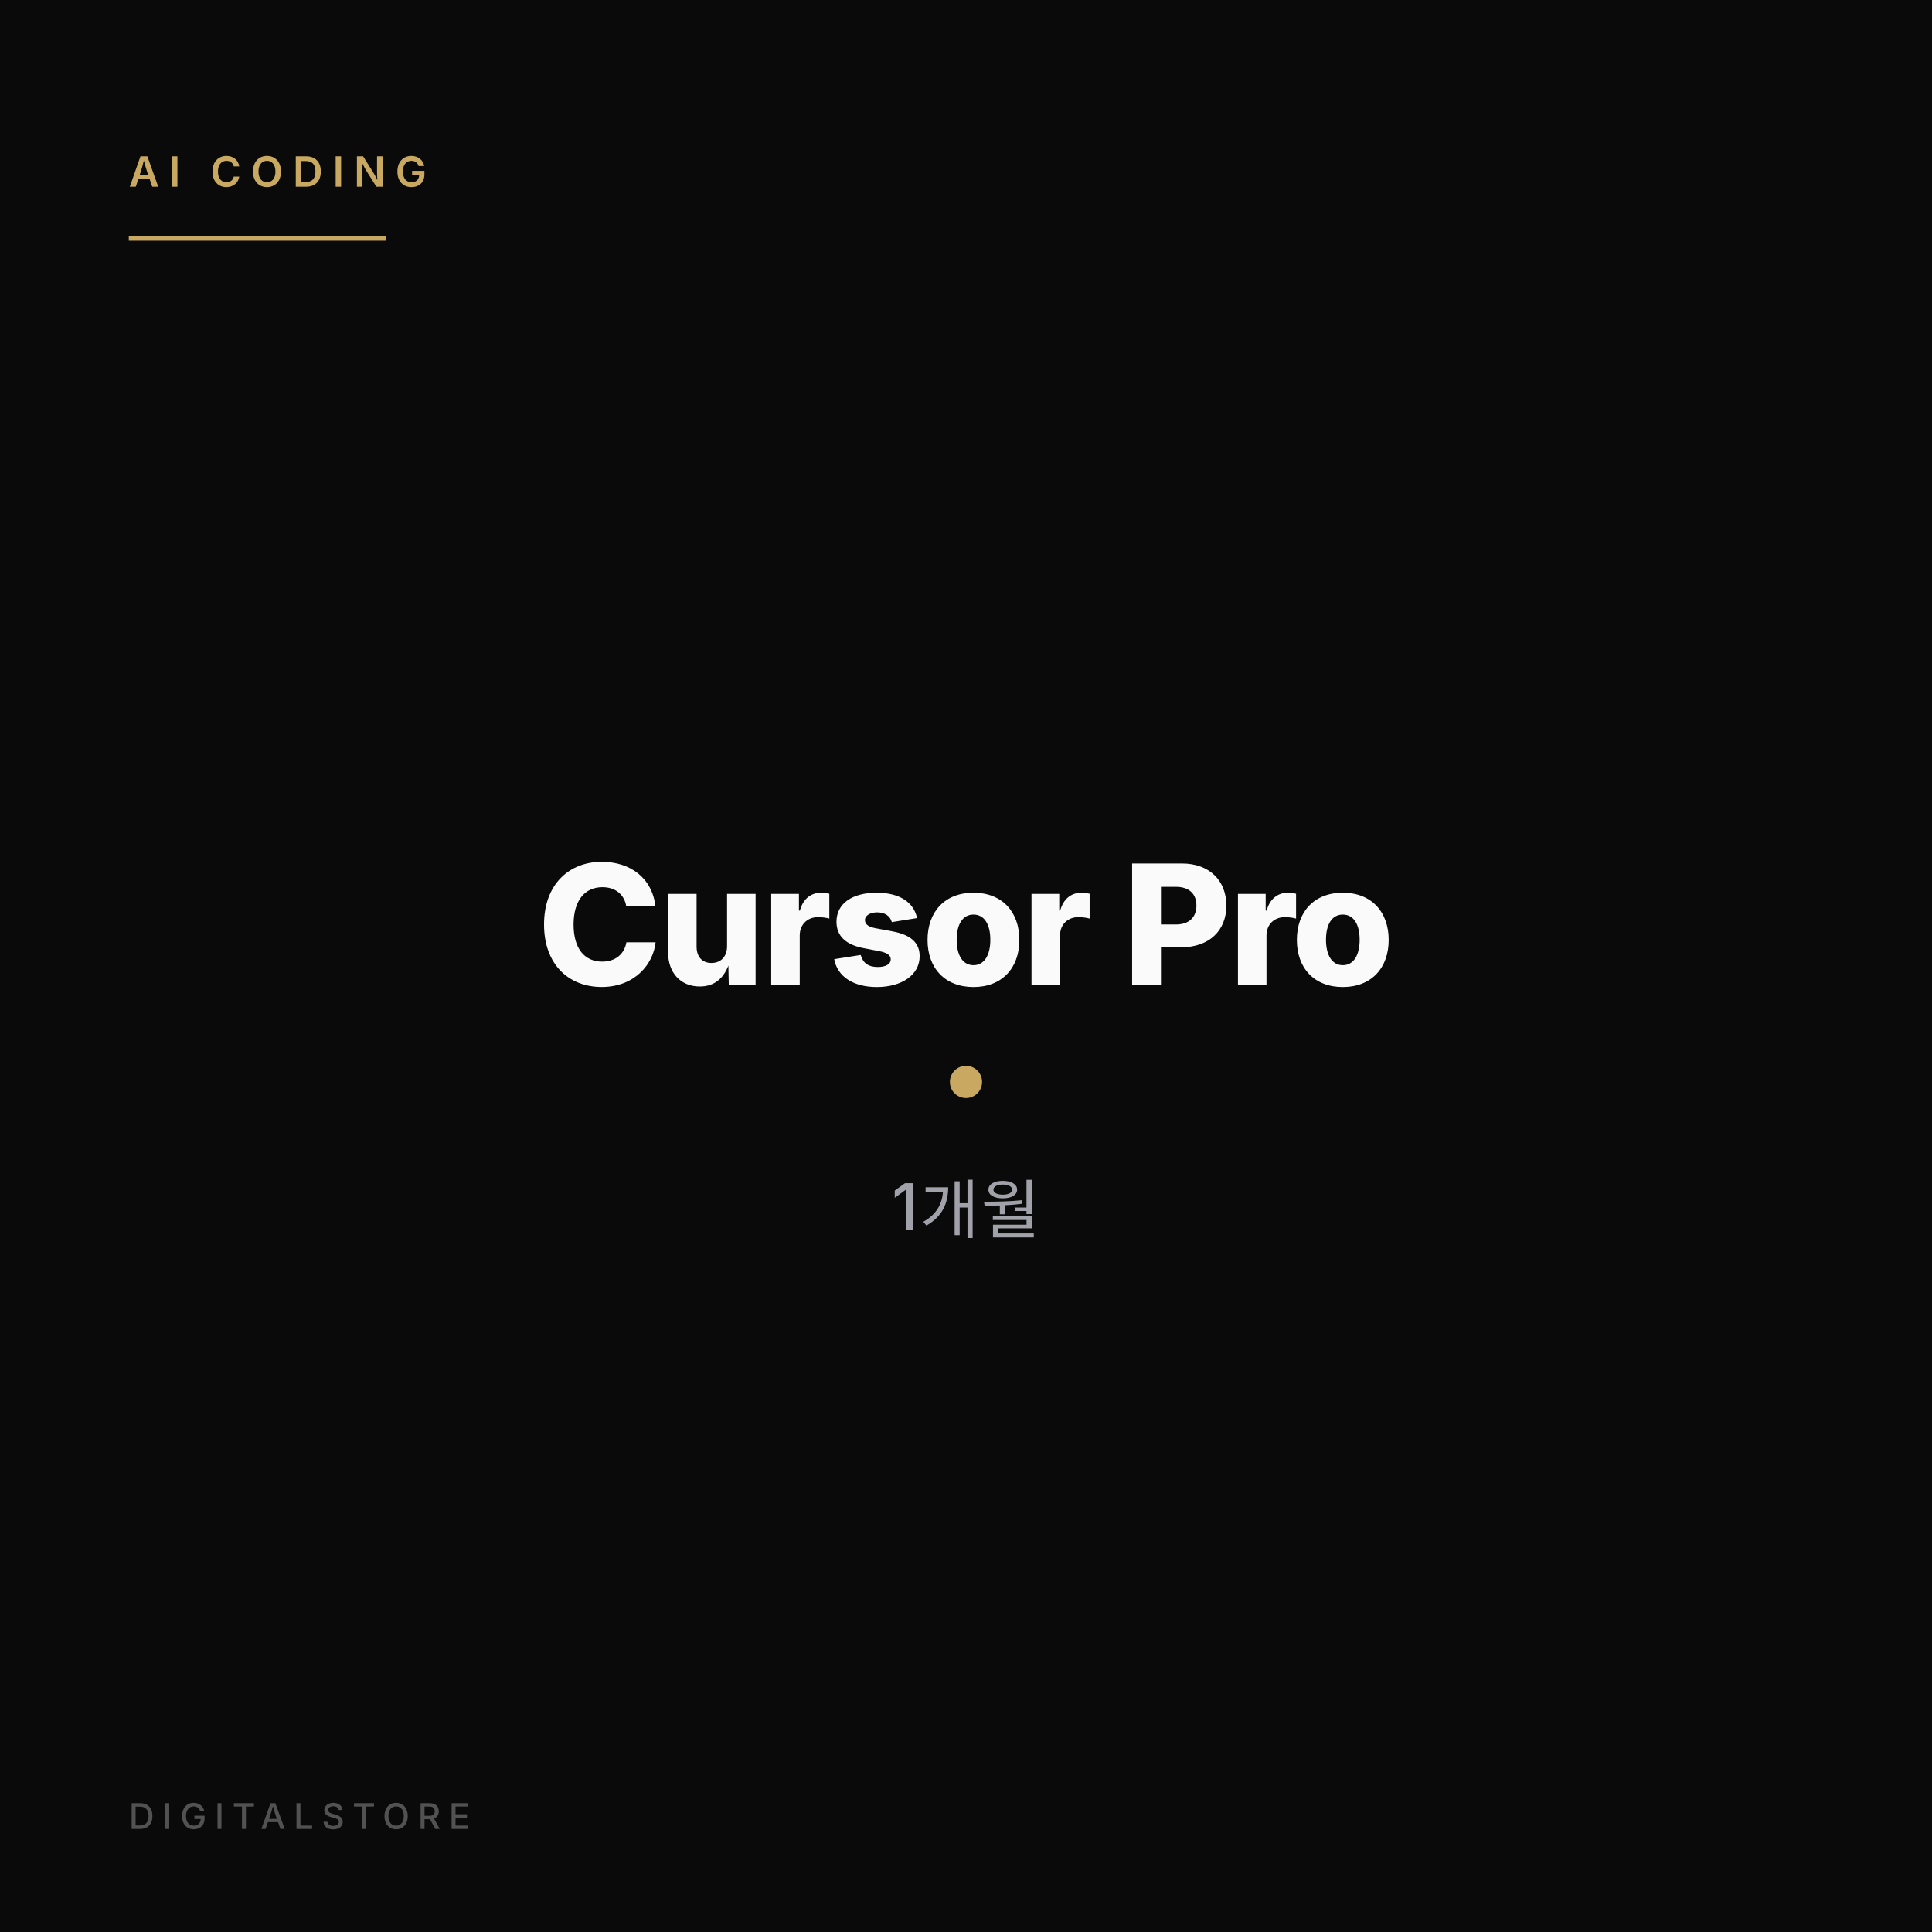
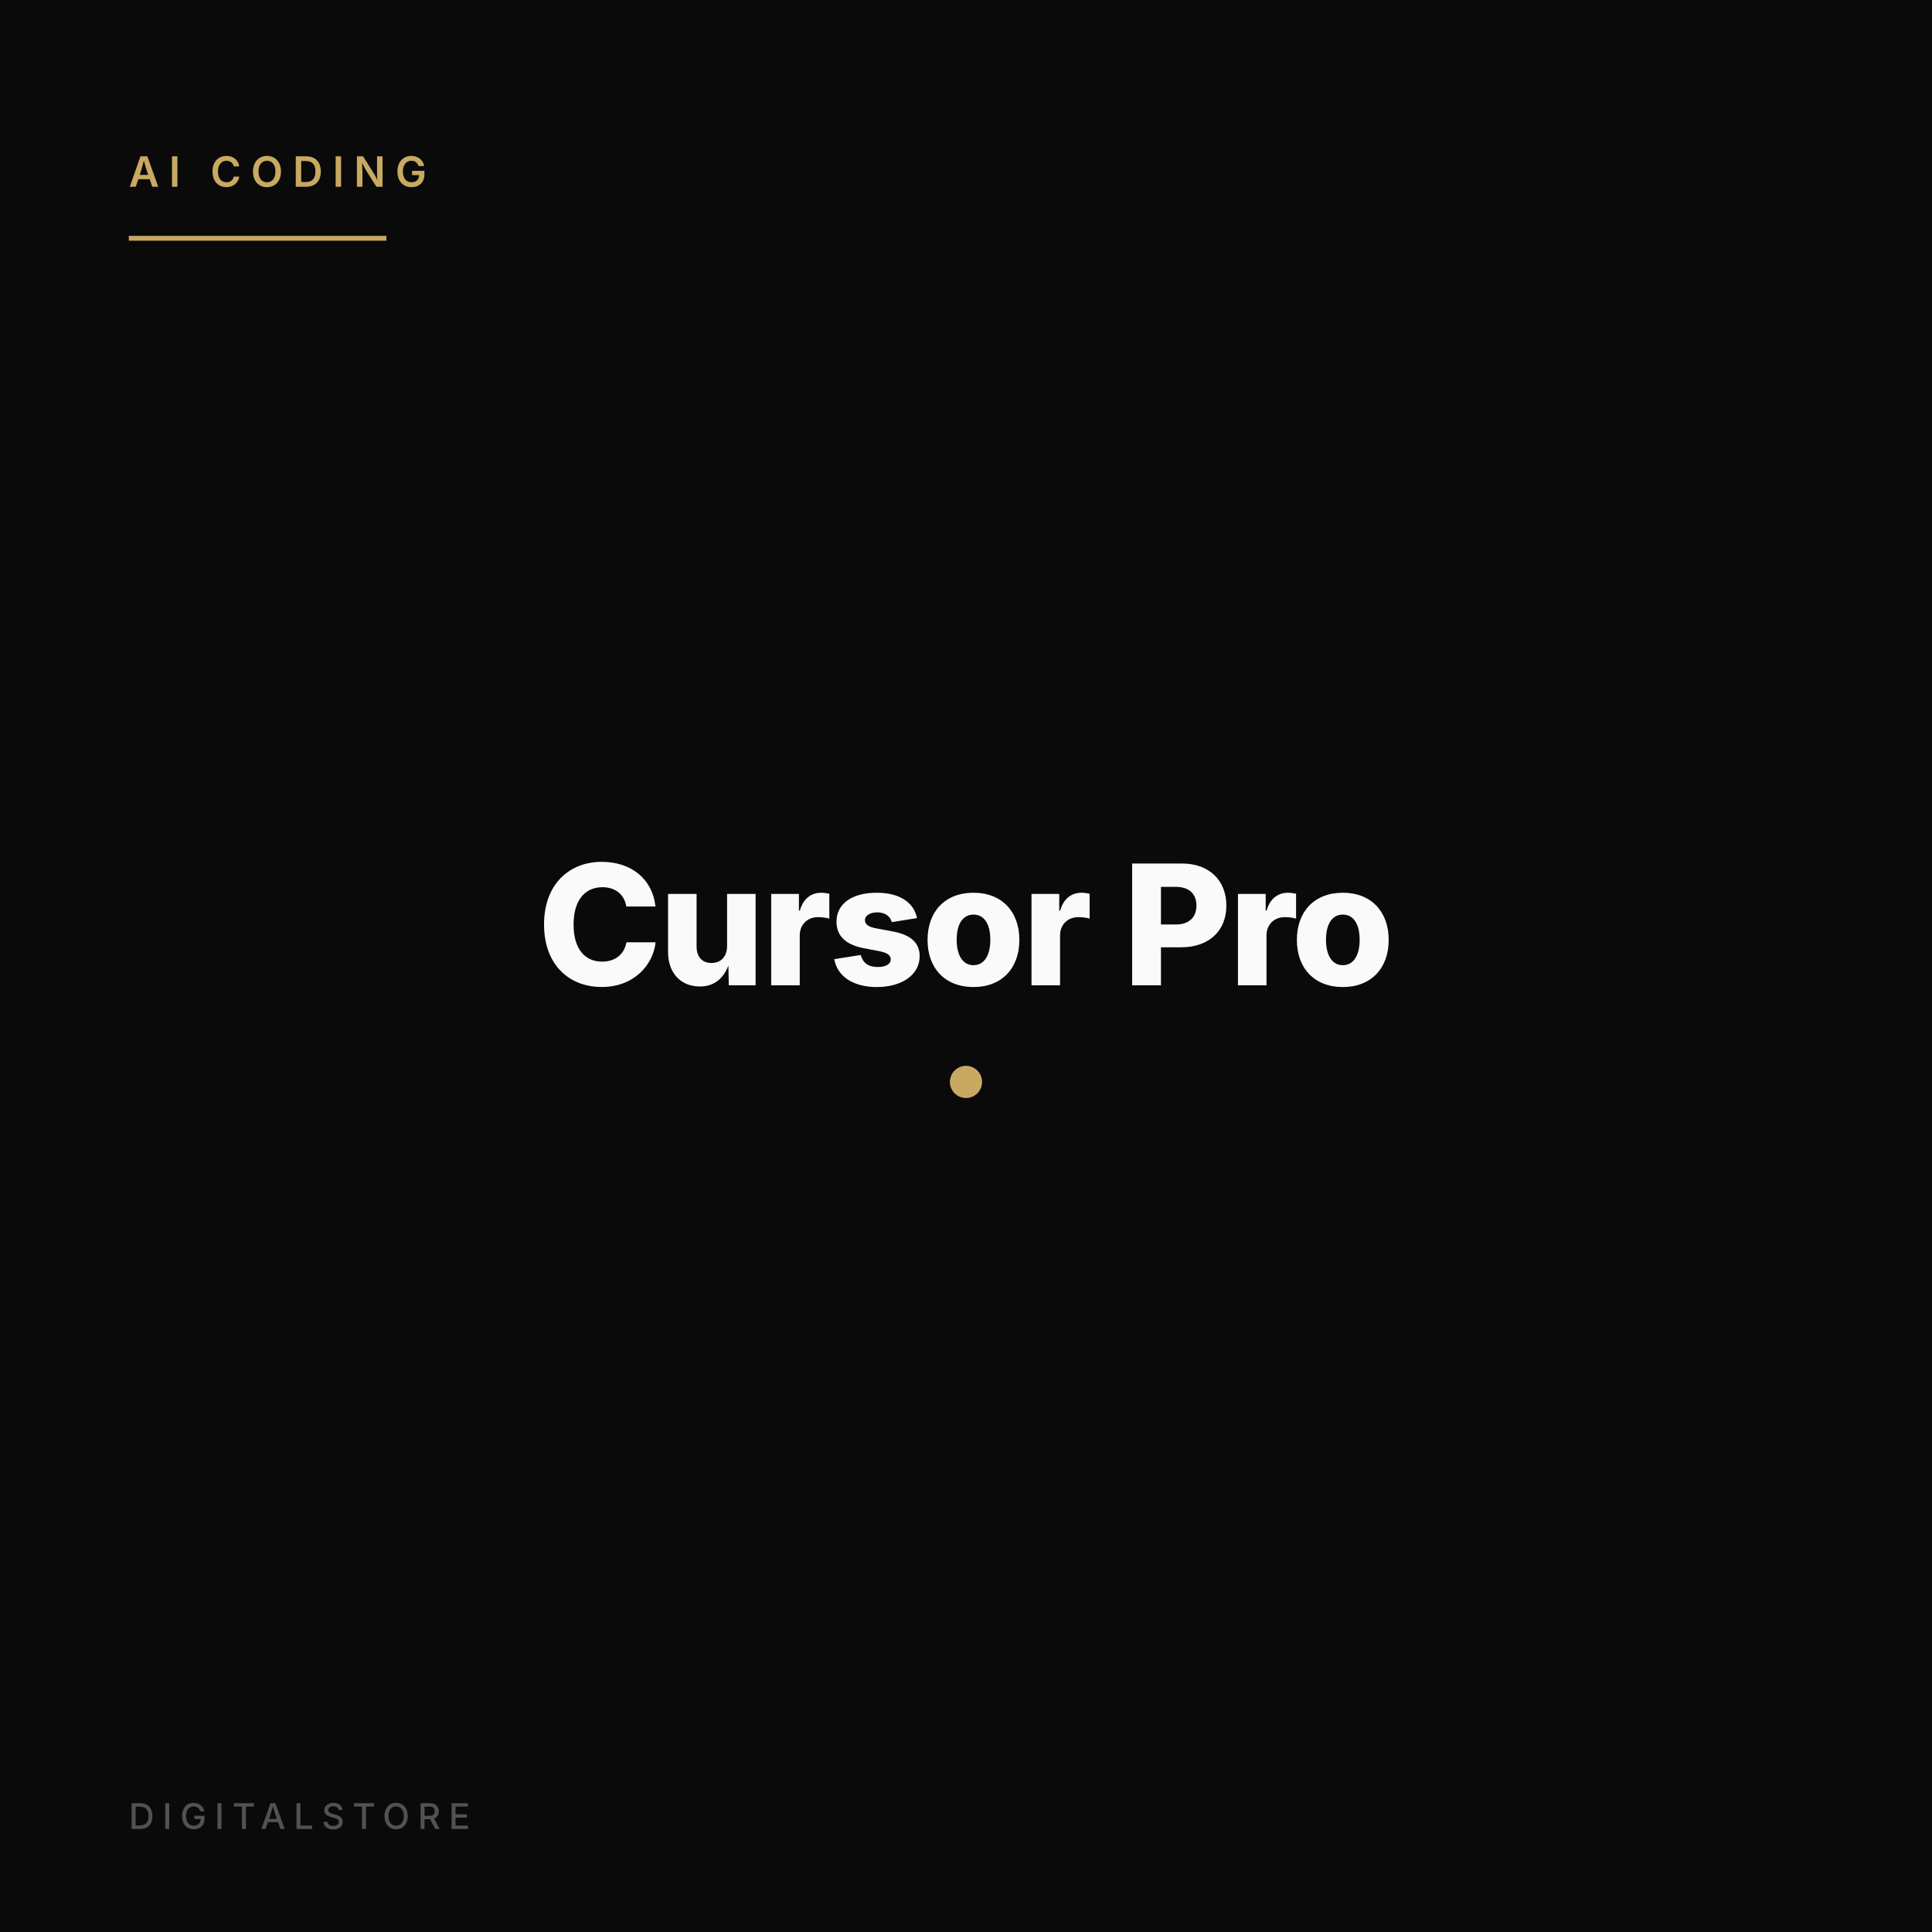
- <svg xmlns="http://www.w3.org/2000/svg" viewBox="0 0 600 600" width="600" height="600" role="img" aria-label="Cursor Pro 1개월">
+ <svg xmlns="http://www.w3.org/2000/svg" viewBox="0 0 600 600" width="600" height="600" role="img" aria-label="Cursor Pro">
  <rect width="600" height="600" fill="#0A0A0A" />
  <text x="40" y="58" font-family="ui-sans-serif, system-ui, -apple-system, sans-serif" font-size="13" font-weight="600" letter-spacing="3" fill="#C9A961">AI CODING</text>
  <line x1="40" y1="74" x2="120" y2="74" stroke="#C9A961" stroke-width="1.5" />
  <text x="300" y="306" font-family="ui-sans-serif, system-ui, -apple-system, sans-serif" font-size="52" font-weight="800" fill="#FAFAFA" text-anchor="middle" letter-spacing="-1">Cursor Pro</text>
  <circle cx="300" cy="336" r="5" fill="#C9A961" />
-   <text x="300" y="382" font-family="ui-sans-serif, system-ui, -apple-system, sans-serif" font-size="20" font-weight="500" fill="#A1A1AA" text-anchor="middle" letter-spacing="0.5">1개월</text>
  <text x="40" y="568" font-family="ui-sans-serif, system-ui, -apple-system, sans-serif" font-size="11" font-weight="500" letter-spacing="2.5" fill="#525252">DIGITALSTORE</text>
</svg>
